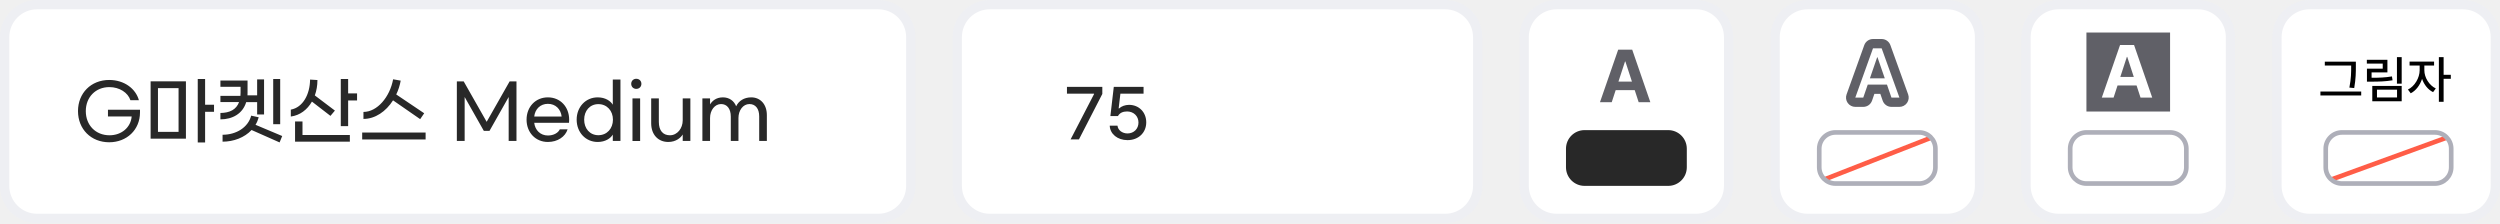
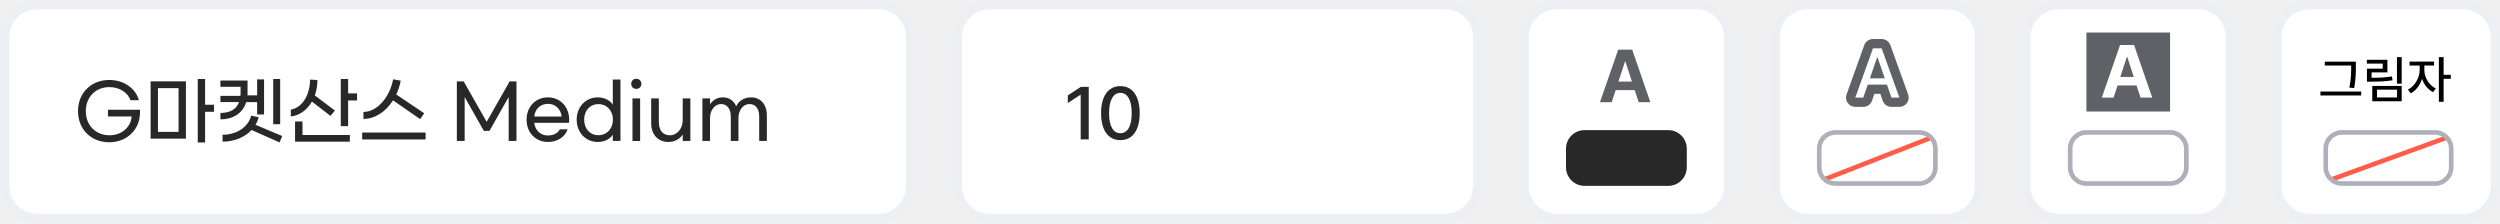
<svg xmlns="http://www.w3.org/2000/svg" width="538" height="48" viewBox="0 0 538 48" fill="none">
  <rect x="449" y="7" width="18" height="17" fill="#606067" />
  <rect x="1" y="1" width="195" height="46" rx="7" fill="white" stroke="#EEEFF3" stroke-width="2" />
  <rect x="206" y="1" width="112" height="46" rx="7" fill="white" stroke="#EEEFF3" stroke-width="2" />
  <rect x="328" y="1" width="44" height="46" rx="7" fill="white" stroke="#EEEFF3" stroke-width="2" />
  <rect x="382" y="1" width="44" height="46" rx="7" fill="white" stroke="#EEEFF3" stroke-width="2" />
  <rect x="436" y="1" width="44" height="46" rx="7" fill="white" stroke="#EEEFF3" stroke-width="2" />
  <rect x="490" y="1" width="47" height="46" rx="7" fill="white" stroke="#EEEFF3" stroke-width="2" />
  <path d="M23.504 30.616C19.584 30.616 16.784 27.784 16.784 23.912C16.784 20.04 19.584 17.208 23.504 17.208C26.768 17.208 29.216 19.112 29.888 21.56H28.064C27.536 19.944 25.728 18.744 23.536 18.744C20.576 18.744 18.464 20.904 18.464 23.912C18.464 26.936 20.576 29.112 23.568 29.112C26.192 29.112 28.144 27.384 28.336 25.064H23.232V23.608H30.128V24.184C30.128 27.96 27.248 30.616 23.504 30.616ZM46.059 22.536V24.056H44.139V30.664H42.555V17H44.139V22.536H46.059ZM32.411 29.848V17.496H40.011V29.848H32.411ZM33.995 18.968V28.376H38.427V18.968H33.995ZM60.297 17V26.728H58.793V17H60.297ZM52.985 21.976C52.233 24.456 50.041 25.688 47.433 25.688V24.312C49.417 24.296 50.857 23.592 51.449 21.96H47.433V20.632H51.737C51.753 20.424 51.769 20.2 51.769 19.976V18.68H47.433V17.336H53.273V19.96C53.273 20.152 53.273 20.344 53.257 20.52H55.337V17.08H56.825V24.632H55.337V21.976H52.985ZM60.729 29.272L60.169 30.648L54.137 27.976C52.617 29.608 50.281 30.488 47.897 30.488V29C50.809 29 53.385 27.448 54.057 24.888L55.673 25.24C55.513 25.832 55.289 26.376 54.985 26.856L60.729 29.272ZM74.92 20.104H76.84V21.624H74.92V27.144H73.336V17H74.92V20.104ZM67.128 21.864C66.136 23.592 64.568 24.824 62.584 25.08V23.592C65.176 23.128 66.696 20.312 66.728 17.128L68.312 17.224C68.312 18.392 68.12 19.512 67.752 20.536L72.072 23.8L71.112 24.936L67.128 21.864ZM65.096 26.136V29.048H75.288V30.488H63.496V26.136H65.096ZM84.582 21.592C83.046 24.008 80.727 25.592 78.215 25.592V24.088C81.174 24.088 83.894 20.888 84.599 17.064L86.231 17.352C86.038 18.408 85.719 19.416 85.27 20.328L91.287 24.376L90.422 25.64L84.582 21.592ZM77.942 28.52H91.591V30.008H77.942V28.52ZM98.314 17.512H99.785L104.73 26.216L109.674 17.512H111.146V30.328H109.466V20.872L105.338 28.168H104.122L99.993 20.872V30.328H98.314V17.512ZM117.908 30.552C115.236 30.552 113.316 28.504 113.316 25.752C113.316 23 115.236 20.952 117.908 20.952C120.58 20.952 122.484 23 122.484 25.752C122.484 25.96 122.484 26.2 122.452 26.424H114.964C115.14 27.992 116.276 29.16 117.908 29.16C119.156 29.16 120.132 28.584 120.468 27.832H122.148C121.652 29.416 120.004 30.552 117.908 30.552ZM120.868 25.08C120.676 23.48 119.556 22.344 117.908 22.344C116.26 22.344 115.14 23.496 114.964 25.08H120.868ZM128.625 30.552C126.033 30.552 124.097 28.488 124.097 25.752C124.097 23.016 126.033 20.952 128.625 20.952C130.289 20.952 131.409 21.752 131.873 22.536V17.112H133.521V30.328H131.873V28.968C131.409 29.752 130.289 30.552 128.625 30.552ZM128.769 29.096C130.625 29.096 131.905 27.656 131.905 25.752C131.905 23.848 130.625 22.408 128.769 22.408C126.929 22.408 125.713 23.848 125.713 25.752C125.713 27.656 126.929 29.096 128.769 29.096ZM136.924 16.952C137.565 16.952 138.029 17.416 138.029 18.04C138.029 18.664 137.565 19.128 136.924 19.128C136.301 19.128 135.837 18.664 135.837 18.04C135.837 17.416 136.301 16.952 136.924 16.952ZM137.757 30.344H136.109V21.176H137.757V30.344ZM148.567 30.328H146.919V28.936C146.535 29.608 145.495 30.552 143.815 30.552C141.655 30.552 140.135 29 140.135 26.536V21.176H141.783V26.248C141.783 28.104 142.679 29.112 144.167 29.112C145.767 29.112 146.919 27.608 146.919 25.912V21.176H148.567V30.328ZM151.155 21.176H152.803V22.472C153.219 21.8 154.035 20.952 155.571 20.952C156.931 20.952 157.971 21.704 158.419 22.872C158.963 21.72 160.115 20.952 161.667 20.952C163.619 20.952 165.027 22.44 165.027 24.76V30.328H163.379V25.032C163.379 23.384 162.579 22.392 161.283 22.392C159.907 22.392 158.915 23.736 158.915 25.4V30.328H157.267V25.096C157.267 23.384 156.451 22.392 155.171 22.392C153.811 22.392 152.803 23.736 152.803 25.384V30.328H151.155V21.176Z" fill="#282828" />
-   <path d="M230.391 30L235.438 20.25V20.156H229.609V18.688H237.219V20.219L232.188 30H230.391ZM242.641 30.156C240.5 30.156 238.891 28.852 238.812 27.047H240.484C240.578 28.008 241.5 28.711 242.641 28.719C244.016 28.711 245 27.719 245 26.375C245 25 243.984 24 242.562 23.984C241.656 23.984 240.961 24.289 240.578 24.984H238.953L239.688 18.688H246.094V20.156H241.109L240.734 23.328H240.844C241.312 22.875 242.109 22.57 242.969 22.562C245.102 22.57 246.672 24.148 246.672 26.328C246.672 28.555 245 30.156 242.641 30.156Z" fill="#282828" />
+   <path d="M234.297 18.688V30H232.562V20.406H232.5L229.797 22.172V20.531L232.609 18.688H234.297ZM241.109 30.156C238.492 30.156 236.953 28.047 236.953 24.344C236.953 20.664 238.508 18.531 241.109 18.531C243.703 18.531 245.258 20.664 245.266 24.344C245.258 28.047 243.727 30.156 241.109 30.156ZM238.672 24.344C238.664 27.164 239.578 28.672 241.109 28.672C242.633 28.672 243.547 27.164 243.547 24.344C243.547 21.531 242.625 19.992 241.109 19.984C239.586 19.992 238.672 21.531 238.672 24.344Z" fill="#282828" />
  <path d="M346.844 22L347.695 19.391H351.789L352.641 22H355.156L351.25 10.688H348.234L344.312 22H346.844ZM348.289 17.562L349.703 13.234H349.781L351.195 17.562H348.289Z" fill="#606067" />
  <path d="M506.981 13.266H500.3V14.104H505.972V14.297C505.972 15.511 505.972 16.923 505.585 18.852L506.627 18.948C506.981 16.891 506.981 15.543 506.981 14.297V13.266ZM499.354 20.549H508.131V19.7H499.354V20.549ZM516.843 12.299H515.822V18.003H516.843V12.299ZM509.345 13.685H512.761V14.78H509.366V17.573H510.172C511.993 17.579 513.303 17.525 514.877 17.283L514.748 16.445C513.282 16.687 512.052 16.735 510.365 16.735V15.575H513.771V12.868H509.345V13.685ZM510.516 21.795H516.843V18.486H510.516V21.795ZM511.525 20.968V19.303H515.844V20.968H511.525ZM521.72 15.124V14.104H523.814V13.255H518.54V14.104H520.71V15.124C520.705 16.752 519.646 18.567 518.186 19.27L518.787 20.076C519.883 19.528 520.785 18.341 521.226 16.972C521.661 18.229 522.52 19.314 523.6 19.829L524.18 19.034C522.719 18.341 521.714 16.644 521.72 15.124ZM524.846 21.913H525.866V16.961H527.413V16.102H525.866V12.288H524.846V21.913Z" fill="black" />
  <path d="M400.975 21H399.261L403.07 10.395H404.93L408.753 21H407.04L406.073 18.202H401.942L400.975 21ZM402.403 16.855H405.604L404.037 12.328H403.963L402.403 16.855Z" fill="white" />
  <path d="M400.975 21V23C401.828 23 402.587 22.459 402.865 21.653L400.975 21ZM399.261 21L397.379 20.324C397.159 20.937 397.251 21.618 397.625 22.151C398 22.683 398.61 23 399.261 23V21ZM403.07 10.395V8.395C402.226 8.395 401.473 8.924 401.188 9.719L403.07 10.395ZM404.93 10.395L406.812 9.716C406.526 8.923 405.773 8.395 404.93 8.395V10.395ZM408.753 21V23C409.405 23 410.015 22.683 410.39 22.15C410.764 21.617 410.856 20.935 410.635 20.322L408.753 21ZM407.04 21L405.149 21.653C405.428 22.459 406.187 23 407.04 23V21ZM406.073 18.202L407.963 17.549C407.685 16.743 406.926 16.202 406.073 16.202V18.202ZM401.942 18.202V16.202C401.089 16.202 400.33 16.743 400.052 17.549L401.942 18.202ZM402.403 16.855L400.512 16.203C400.302 16.814 400.4 17.489 400.775 18.016C401.15 18.542 401.757 18.855 402.403 18.855V16.855ZM405.604 16.855V18.855C406.251 18.855 406.858 18.541 407.233 18.015C407.608 17.487 407.706 16.811 407.494 16.2L405.604 16.855ZM404.037 12.328L405.927 11.674C405.648 10.868 404.889 10.328 404.037 10.328V12.328ZM403.963 12.328V10.328C403.11 10.328 402.351 10.87 402.073 11.676L403.963 12.328ZM400.975 19H399.261V23H400.975V19ZM401.144 21.676L404.952 11.07L401.188 9.719L397.379 20.324L401.144 21.676ZM403.07 12.395H404.93V8.395H403.07V12.395ZM403.049 11.073L406.872 21.678L410.635 20.322L406.812 9.716L403.049 11.073ZM408.753 19H407.04V23H408.753V19ZM408.93 20.347L407.963 17.549L404.182 18.855L405.149 21.653L408.93 20.347ZM406.073 16.202H401.942V20.202H406.073V16.202ZM400.052 17.549L399.085 20.347L402.865 21.653L403.832 18.855L400.052 17.549ZM402.403 18.855H405.604V14.854H402.403V18.855ZM407.494 16.2L405.927 11.674L402.147 12.983L403.714 17.509L407.494 16.2ZM404.037 10.328H403.963V14.328H404.037V10.328ZM402.073 11.676L400.512 16.203L404.294 17.506L405.854 12.98L402.073 11.676Z" fill="#606067" />
  <path d="M400.975 21H399.261L403.07 10.395H404.93L408.753 21H407.04L406.073 18.202H401.942L400.975 21ZM402.403 16.855H405.604L404.037 12.328H403.963L402.403 16.855Z" fill="white" />
  <rect x="337" y="28" width="26" height="12" rx="4" fill="#282828" />
  <rect x="445.5" y="28.5" width="25" height="11" rx="3.5" fill="white" stroke="#AEAFB9" />
  <rect x="449" y="7" width="18" height="17" fill="#606067" />
  <path d="M454.844 21L455.695 18.391H459.789L460.641 21H463.156L459.25 9.688H456.234L452.312 21H454.844ZM456.289 16.562L457.703 12.234H457.781L459.195 16.562H456.289Z" fill="white" />
  <line x1="392.818" y1="38.534" x2="415.818" y2="29.534" stroke="#FF5D47" />
  <rect x="391.5" y="28.5" width="25" height="11" rx="3.5" stroke="#AEAFB9" />
  <line y1="-0.5" x2="26.354" y2="-0.5" transform="matrix(0.939879 -0.341509 0.388333 0.921519 502.154 39)" stroke="#FF5D47" />
  <rect x="500.5" y="28.5" width="27" height="11" rx="3.5" stroke="#AEAFB9" />
</svg>
